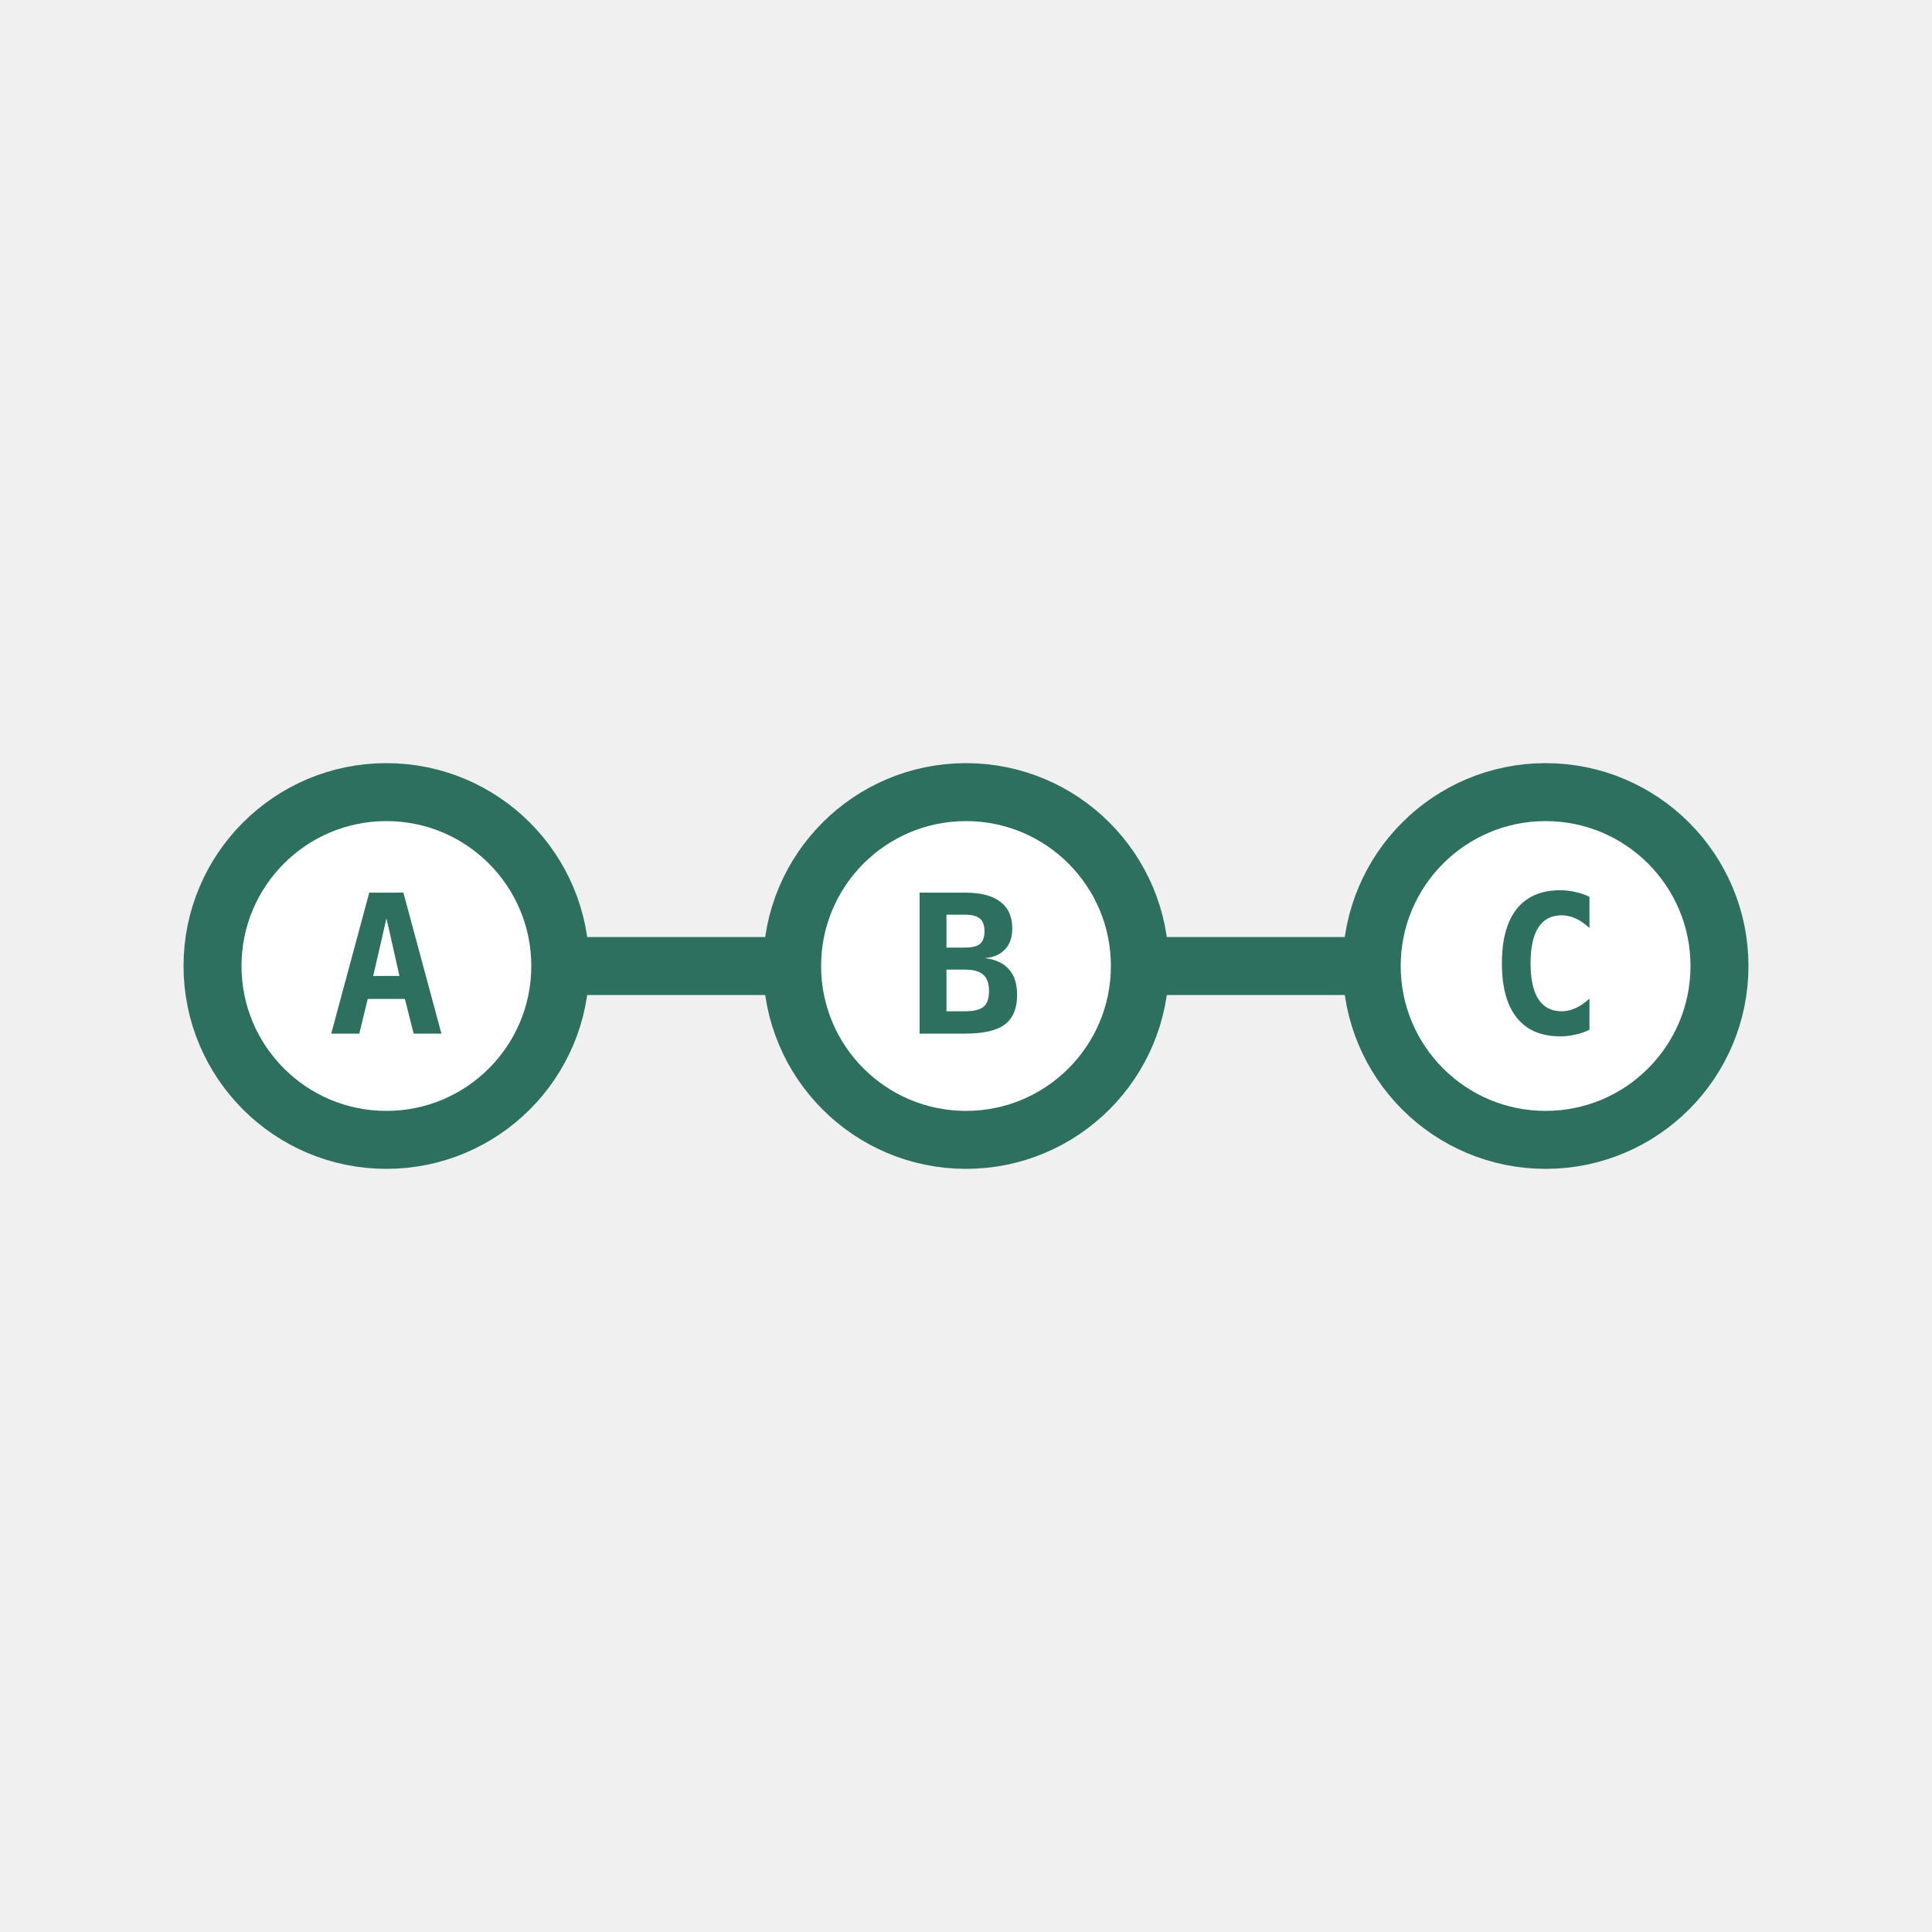
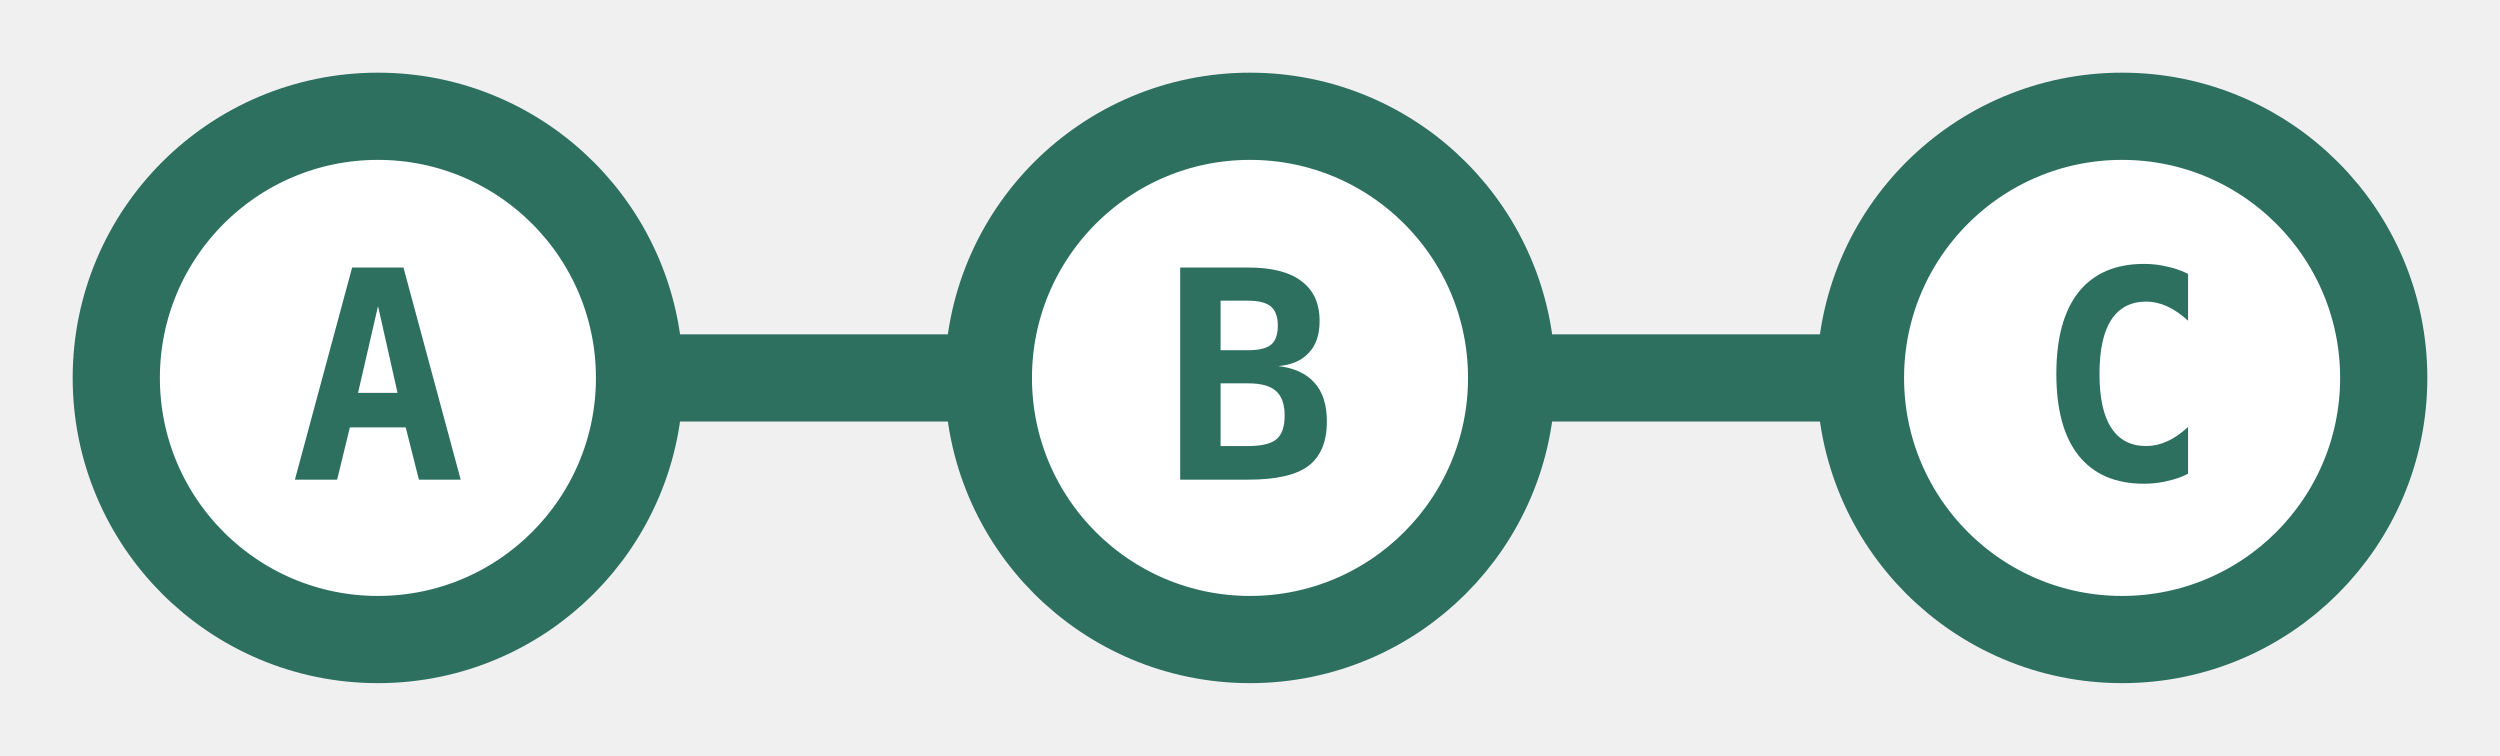
- <svg xmlns="http://www.w3.org/2000/svg" viewBox="0 0 100 100" role="img" aria-label="abc-cluster ABC mark">
+ <svg xmlns="http://www.w3.org/2000/svg" viewBox="7 37 86 26" role="img" aria-label="abc-cluster ABC mark">
  <line x1="20" y1="50" x2="80" y2="50" stroke="#2d7060" stroke-width="3" stroke-linecap="round" />
  <circle cx="20" cy="50" r="9" fill="#ffffff" stroke="#2d7060" stroke-width="3" />
  <circle cx="50" cy="50" r="9" fill="#ffffff" stroke="#2d7060" stroke-width="3" />
  <circle cx="80" cy="50" r="9" fill="#ffffff" stroke="#2d7060" stroke-width="3" />
  <g fill="#2d7060" font-family="'JetBrains Mono', ui-monospace, Menlo, Consolas, monospace" font-weight="700" font-size="10" text-anchor="middle" letter-spacing="-0.02em">
    <text x="20" y="53.5">A</text>
    <text x="50" y="53.5">B</text>
    <text x="80" y="53.5">C</text>
  </g>
</svg>
